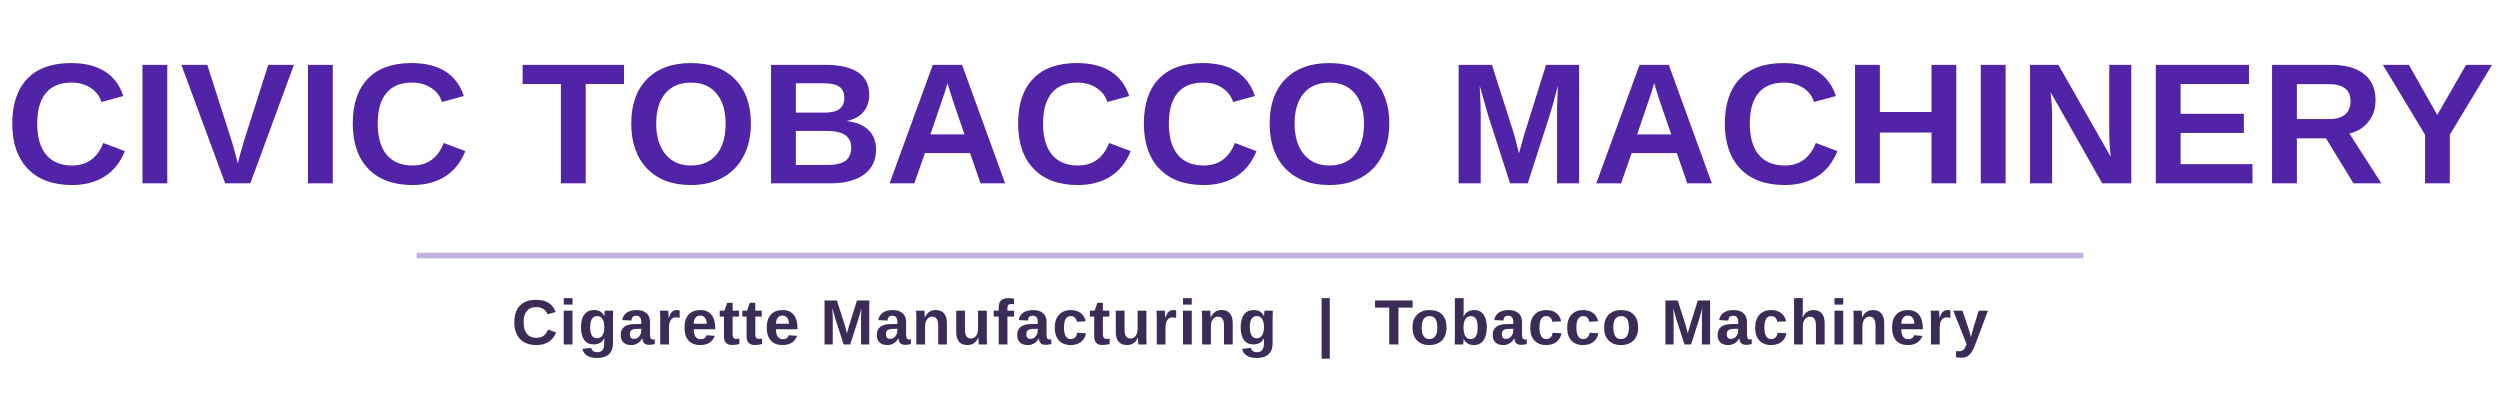
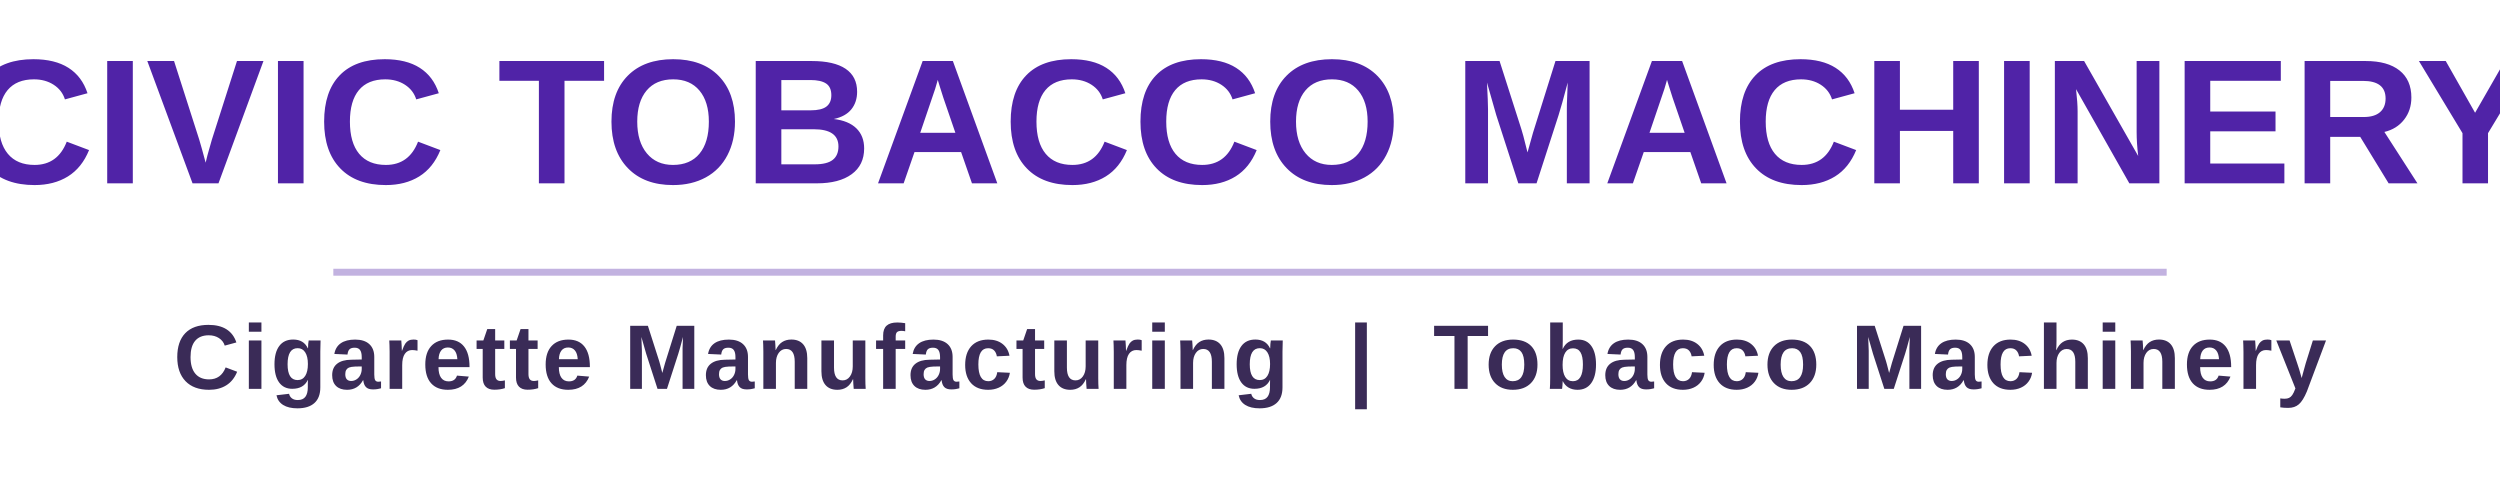
- <svg xmlns="http://www.w3.org/2000/svg" width="900" height="150" viewBox="0 0 900 150" role="img" aria-label="Civic Tobacco Machinery">
-   <text x="450" y="66" text-anchor="middle" textLength="800" lengthAdjust="spacingAndGlyphs" font-family="Arial, Helvetica, sans-serif" font-weight="900" font-size="62" letter-spacing="0.5" fill="#5023a7">CIVIC TOBACCO MACHINERY</text>
-   <line x1="150" y1="92" x2="750" y2="92" stroke="#5023a7" stroke-opacity="0.35" stroke-width="2" />
-   <text x="450" y="124" text-anchor="middle" font-family="Arial, Helvetica, sans-serif" font-weight="600" font-size="23" letter-spacing="0.5" fill="#3a2b57">Cigarette Manufacturing  |  Tobacco Machinery</text>
+ <svg xmlns="http://www.w3.org/2000/svg" width="900" height="172" viewBox="0 0 900 172" role="img" aria-label="Civic Tobacco Machinery">
+   <text x="450" y="66" text-anchor="middle" textLength="820" lengthAdjust="spacingAndGlyphs" font-family="Arial, Helvetica, sans-serif" font-weight="900" font-size="64" letter-spacing="0.5" fill="#5023a7">CIVIC TOBACCO MACHINERY</text>
+   <line x1="120" y1="98" x2="780" y2="98" stroke="#5023a7" stroke-opacity="0.35" stroke-width="2.5" />
+   <text x="450" y="140" text-anchor="middle" font-family="Arial, Helvetica, sans-serif" font-weight="700" font-size="33" letter-spacing="1" fill="#3a2b57">Cigarette Manufacturing  |  Tobacco Machinery</text>
</svg>
